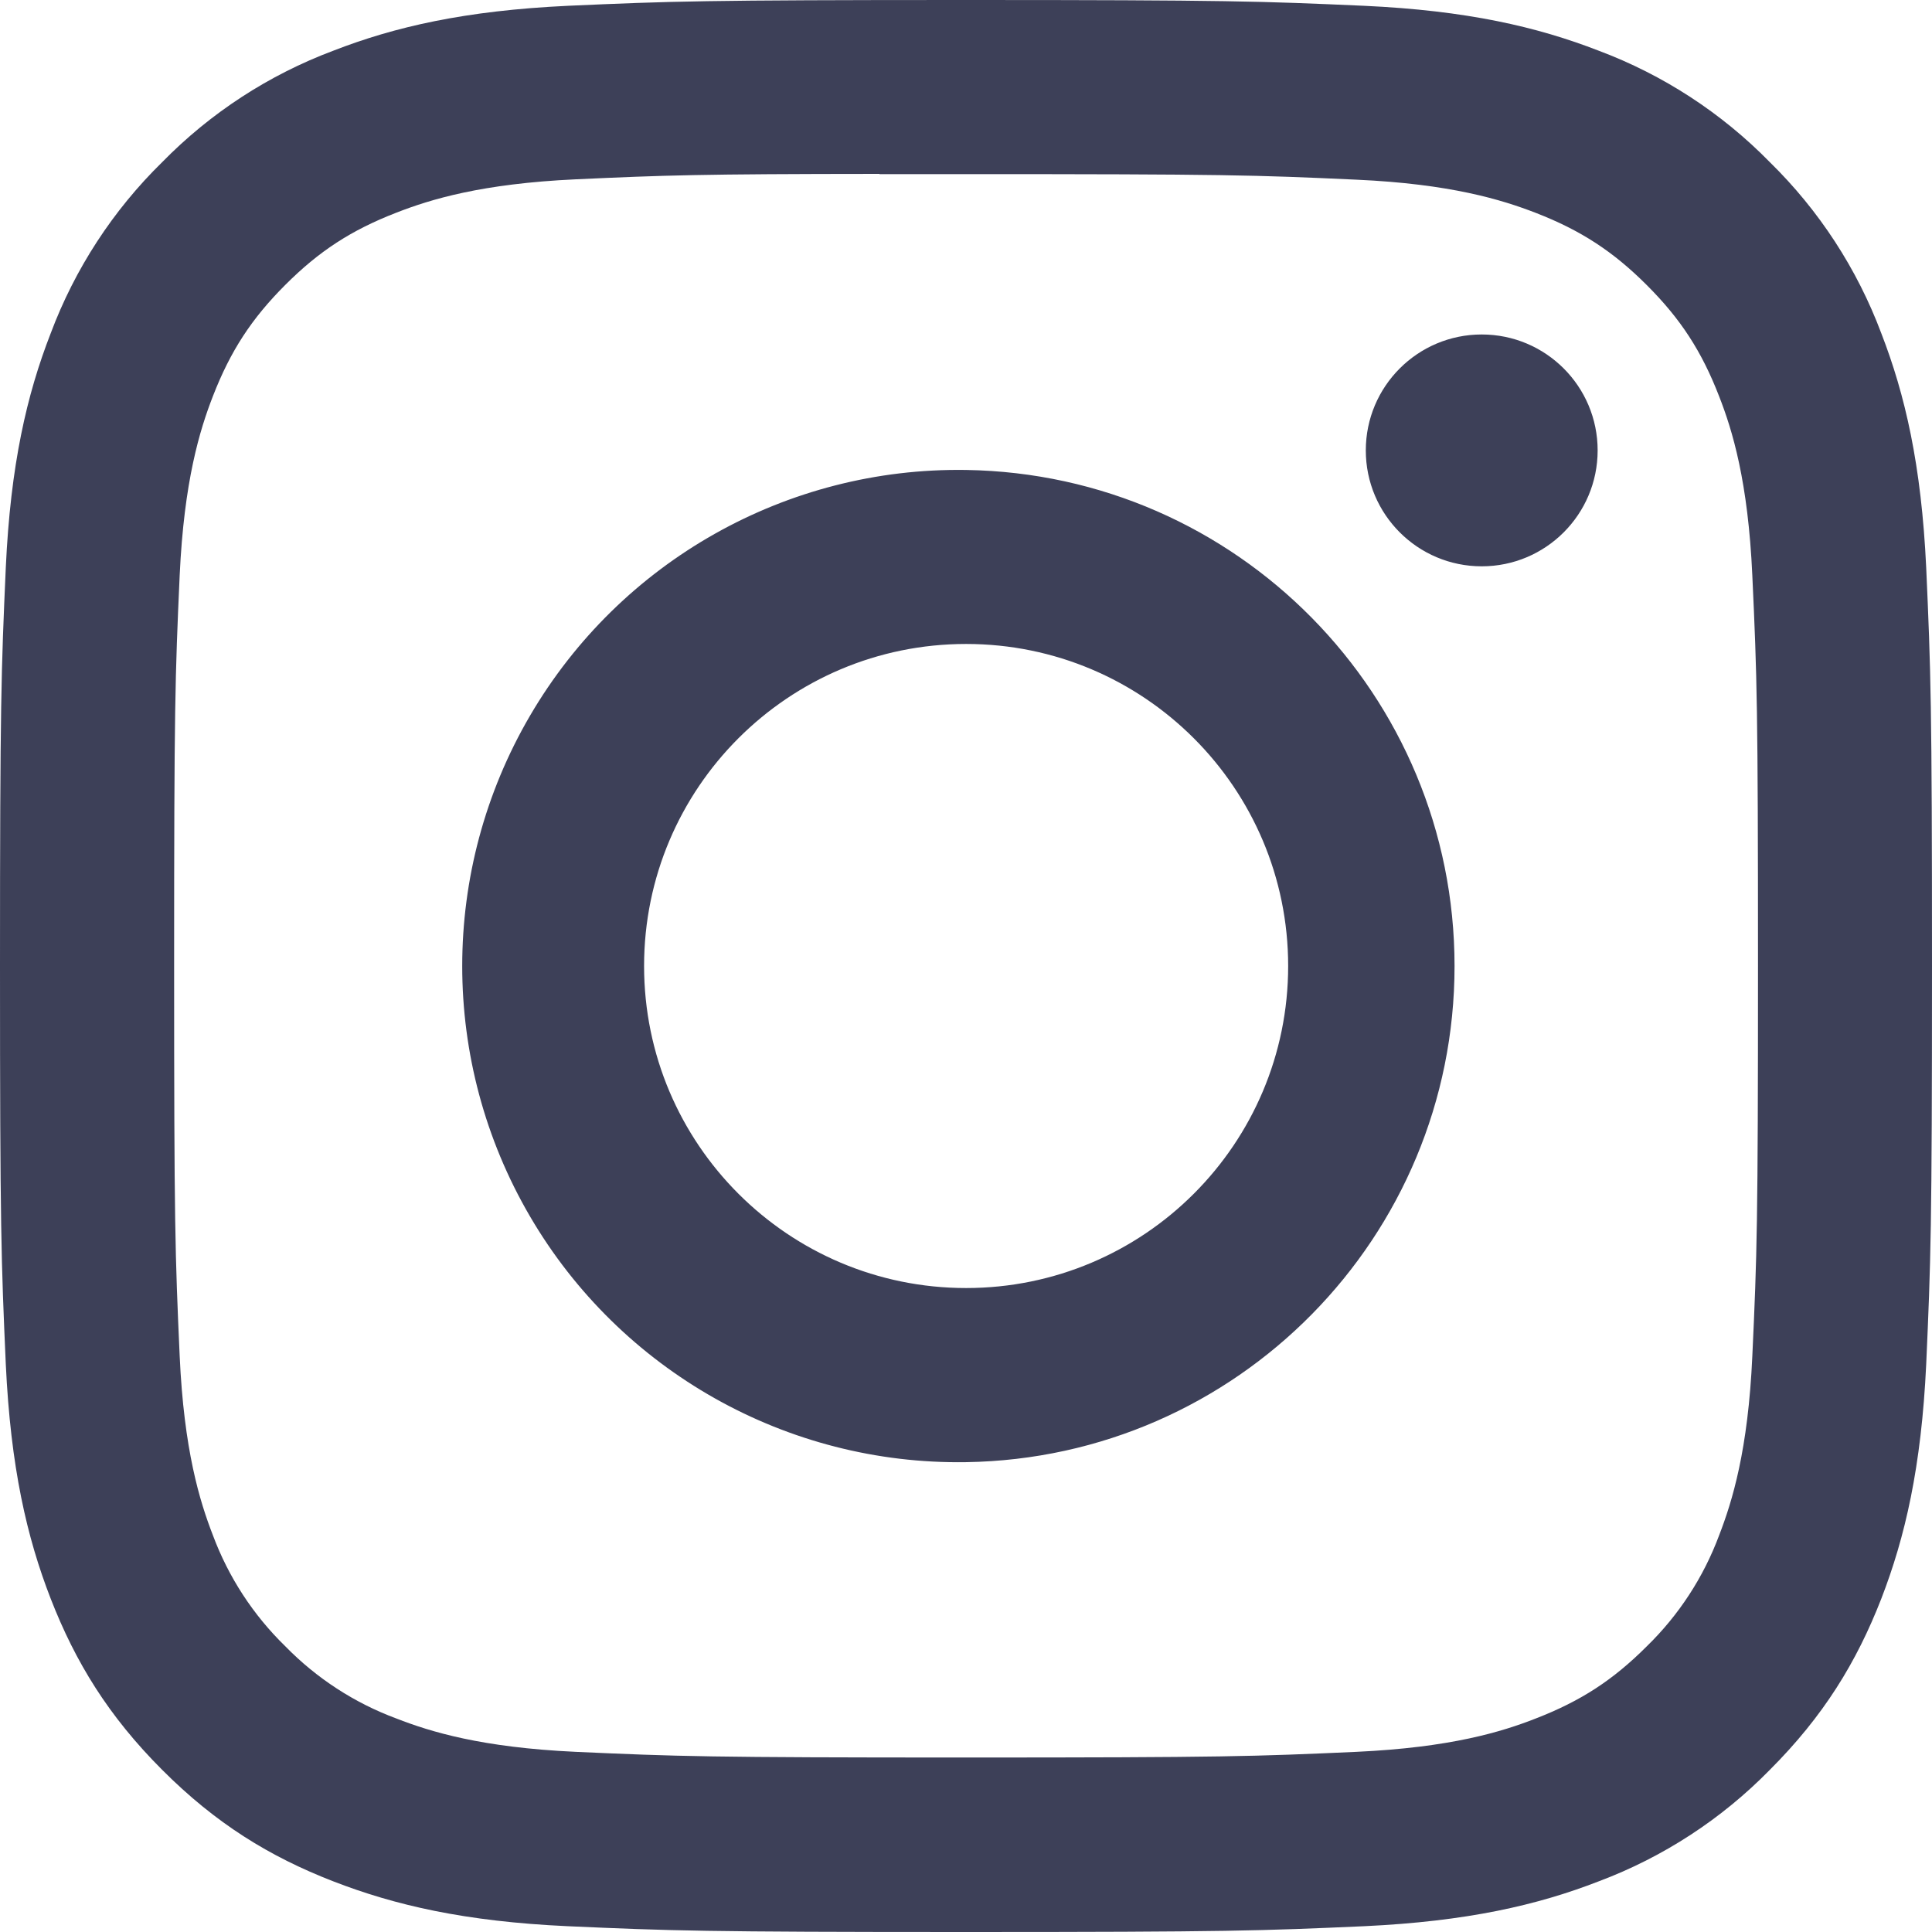
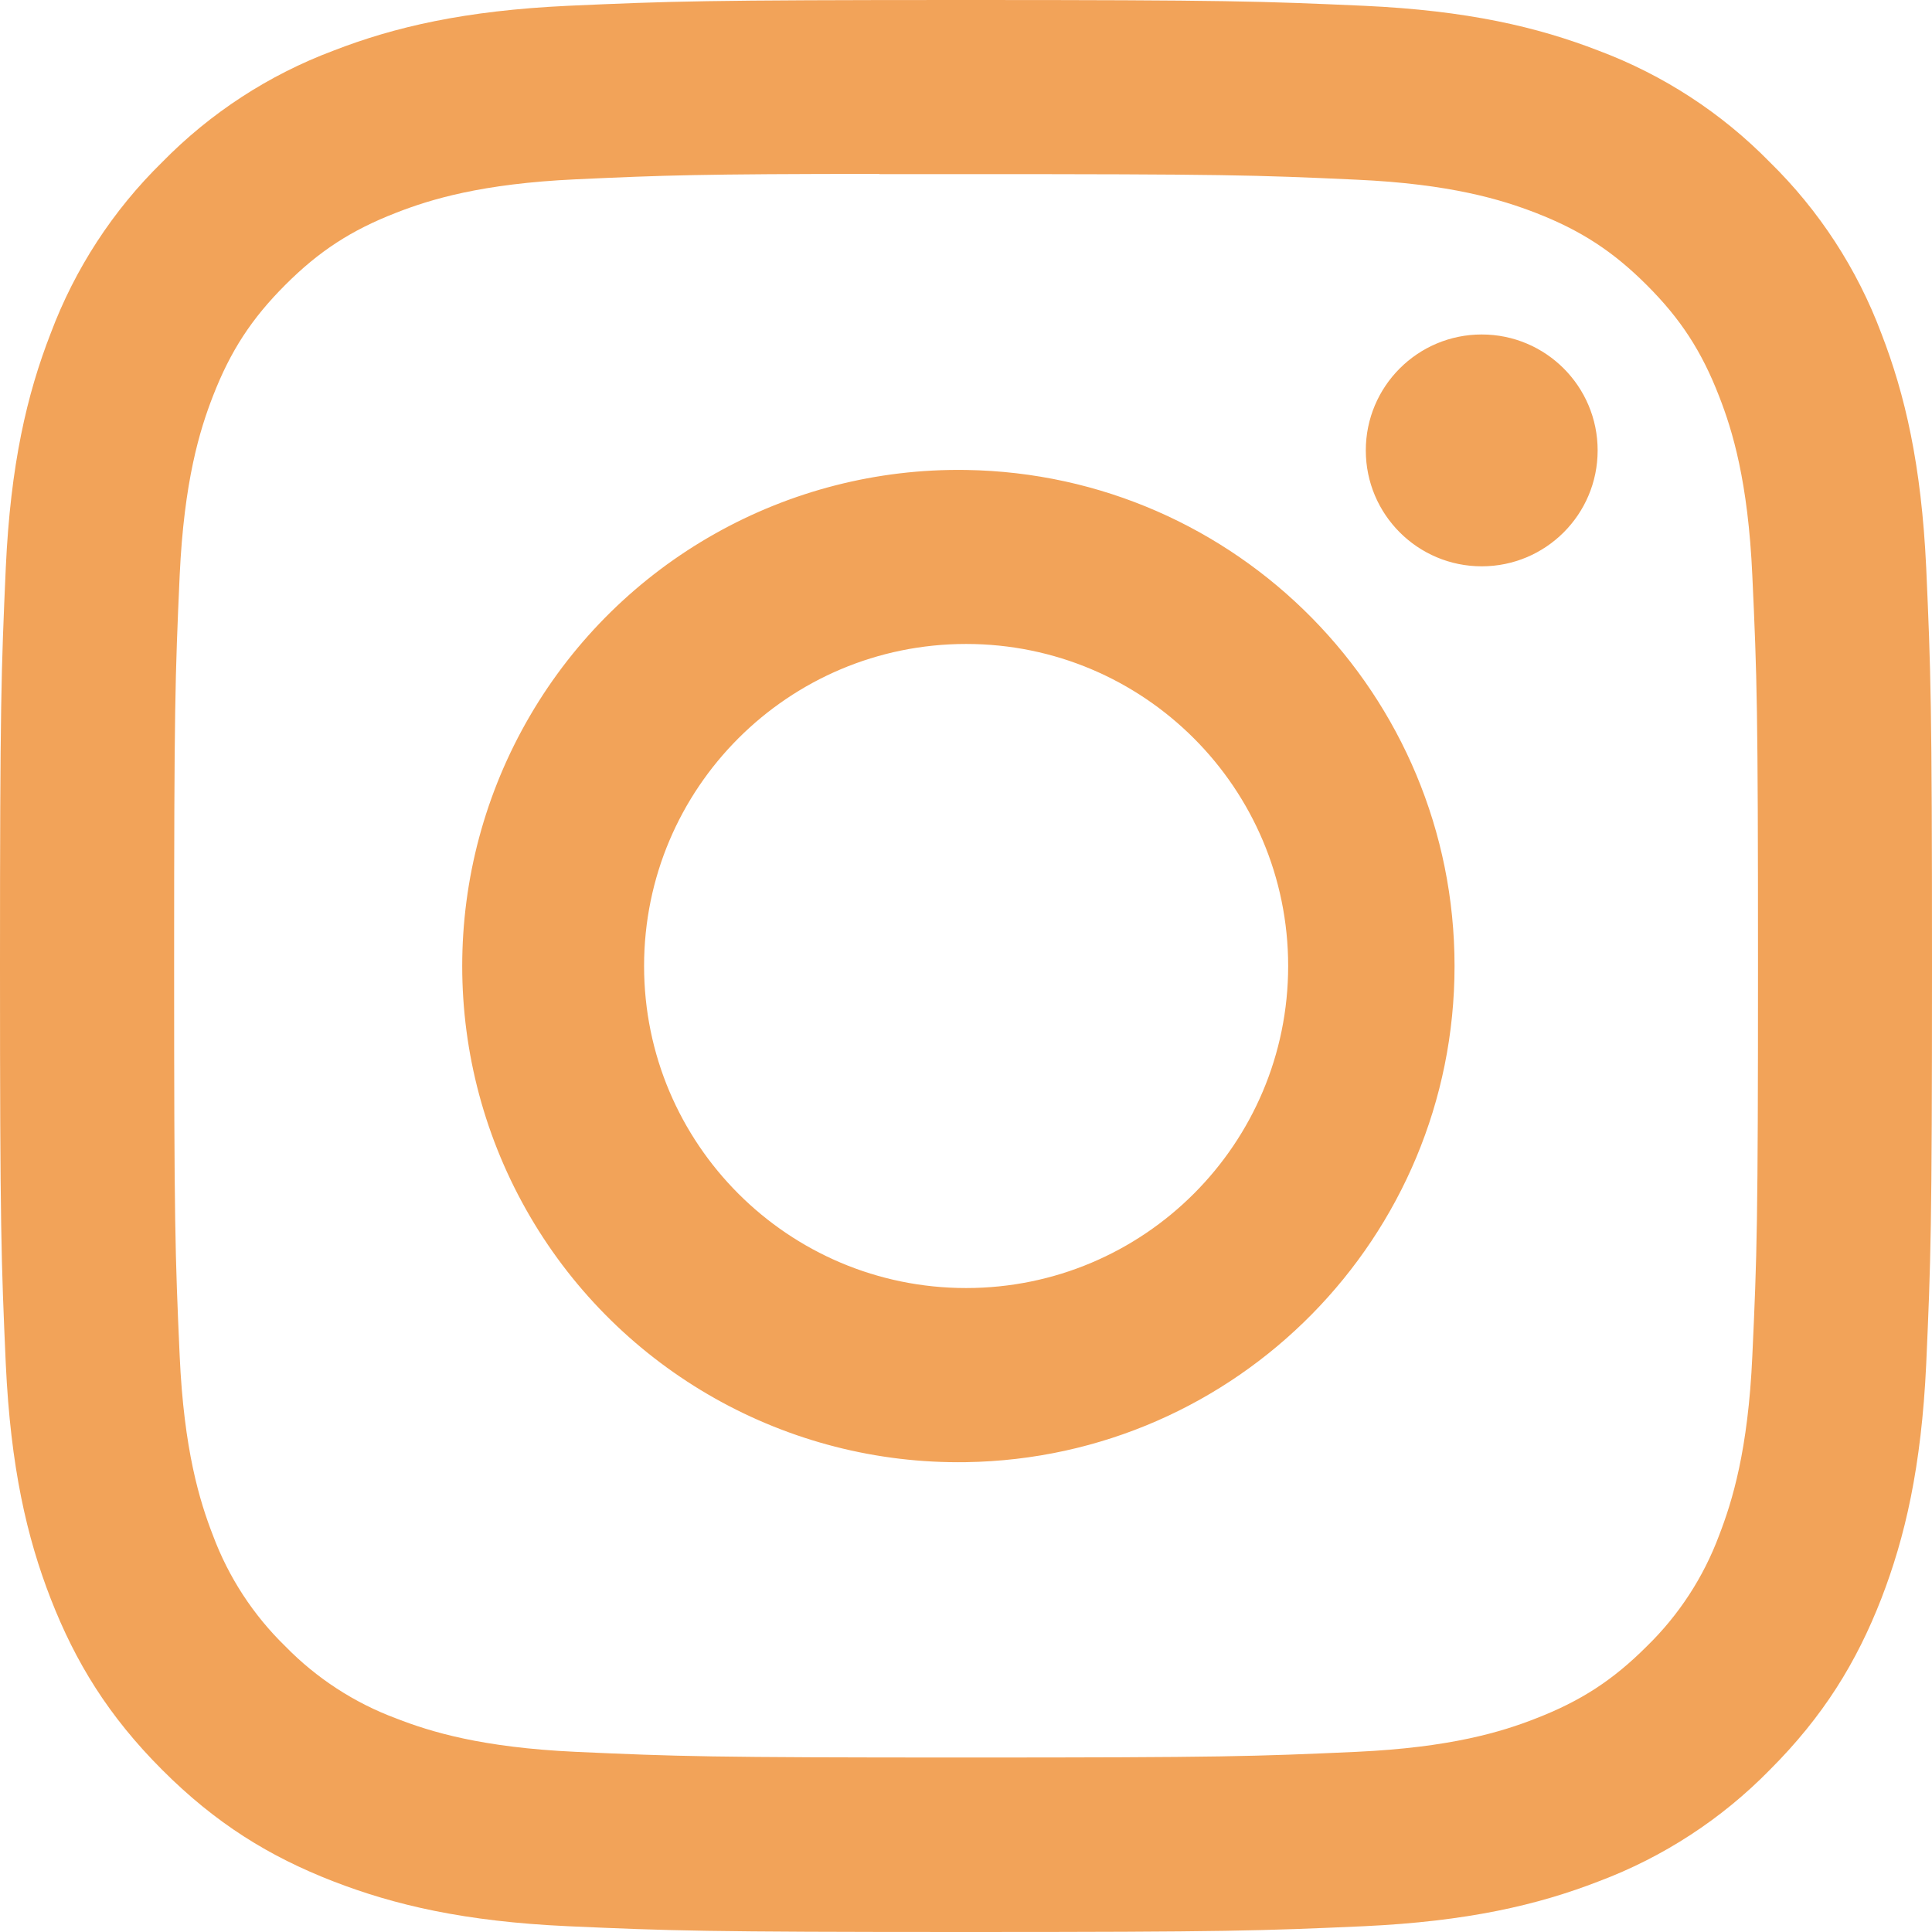
- <svg xmlns="http://www.w3.org/2000/svg" width="16" height="16" fill="#3d4058" class="bi bi-instagram" viewBox="0 0 16 16">
+ <svg xmlns="http://www.w3.org/2000/svg" width="16" height="16" fill="#F2A359" class="bi bi-instagram" viewBox="0 0 16 16">
  <path d="M8 0C5.829 0 5.556.01 4.703.048 3.85.088 3.269.222 2.76.42a3.9 3.9 0 0 0-1.417.923A3.9 3.9 0 0 0 .42 2.76C.222 3.268.087 3.85.048 4.7.01 5.555 0 5.827 0 8.001c0 2.172.01 2.444.048 3.297.04.852.174 1.433.372 1.942.205.526.478.972.923 1.417.444.445.89.719 1.416.923.51.198 1.09.333 1.942.372C5.555 15.99 5.827 16 8 16s2.444-.01 3.298-.048c.851-.04 1.434-.174 1.943-.372a3.9 3.9 0 0 0 1.416-.923c.445-.445.718-.891.923-1.417.197-.509.332-1.09.372-1.942C15.99 10.445 16 10.173 16 8s-.01-2.445-.048-3.299c-.04-.851-.175-1.433-.372-1.941a3.9 3.9 0 0 0-.923-1.417A3.9 3.9 0 0 0 13.24.42c-.51-.198-1.092-.333-1.943-.372C10.443.01 10.172 0 7.998 0zm-.717 1.442h.718c2.136 0 2.389.007 3.232.046.78.035 1.204.166 1.486.275.373.145.64.319.92.599s.453.546.598.92c.11.281.24.705.275 1.485.039.843.047 1.096.047 3.231s-.008 2.389-.047 3.232c-.035.78-.166 1.203-.275 1.485a2.5 2.5 0 0 1-.599.919c-.28.28-.546.453-.92.598-.28.11-.704.24-1.485.276-.843.038-1.096.047-3.232.047s-2.39-.009-3.233-.047c-.78-.036-1.203-.166-1.485-.276a2.5 2.5 0 0 1-.92-.598 2.5 2.5 0 0 1-.6-.92c-.109-.281-.24-.705-.275-1.485-.038-.843-.046-1.096-.046-3.233s.008-2.388.046-3.231c.036-.78.166-1.204.276-1.486.145-.373.319-.64.599-.92s.546-.453.92-.598c.282-.11.705-.24 1.485-.276.738-.034 1.024-.044 2.515-.045zm4.988 1.328a.96.96 0 1 0 0 1.92.96.96 0 0 0 0-1.92m-4.27 1.122a4.109 4.109 0 1 0 0 8.217 4.109 4.109 0 0 0 0-8.217m0 1.441a2.667 2.667 0 1 1 0 5.334 2.667 2.667 0 0 1 0-5.334" />
</svg>
